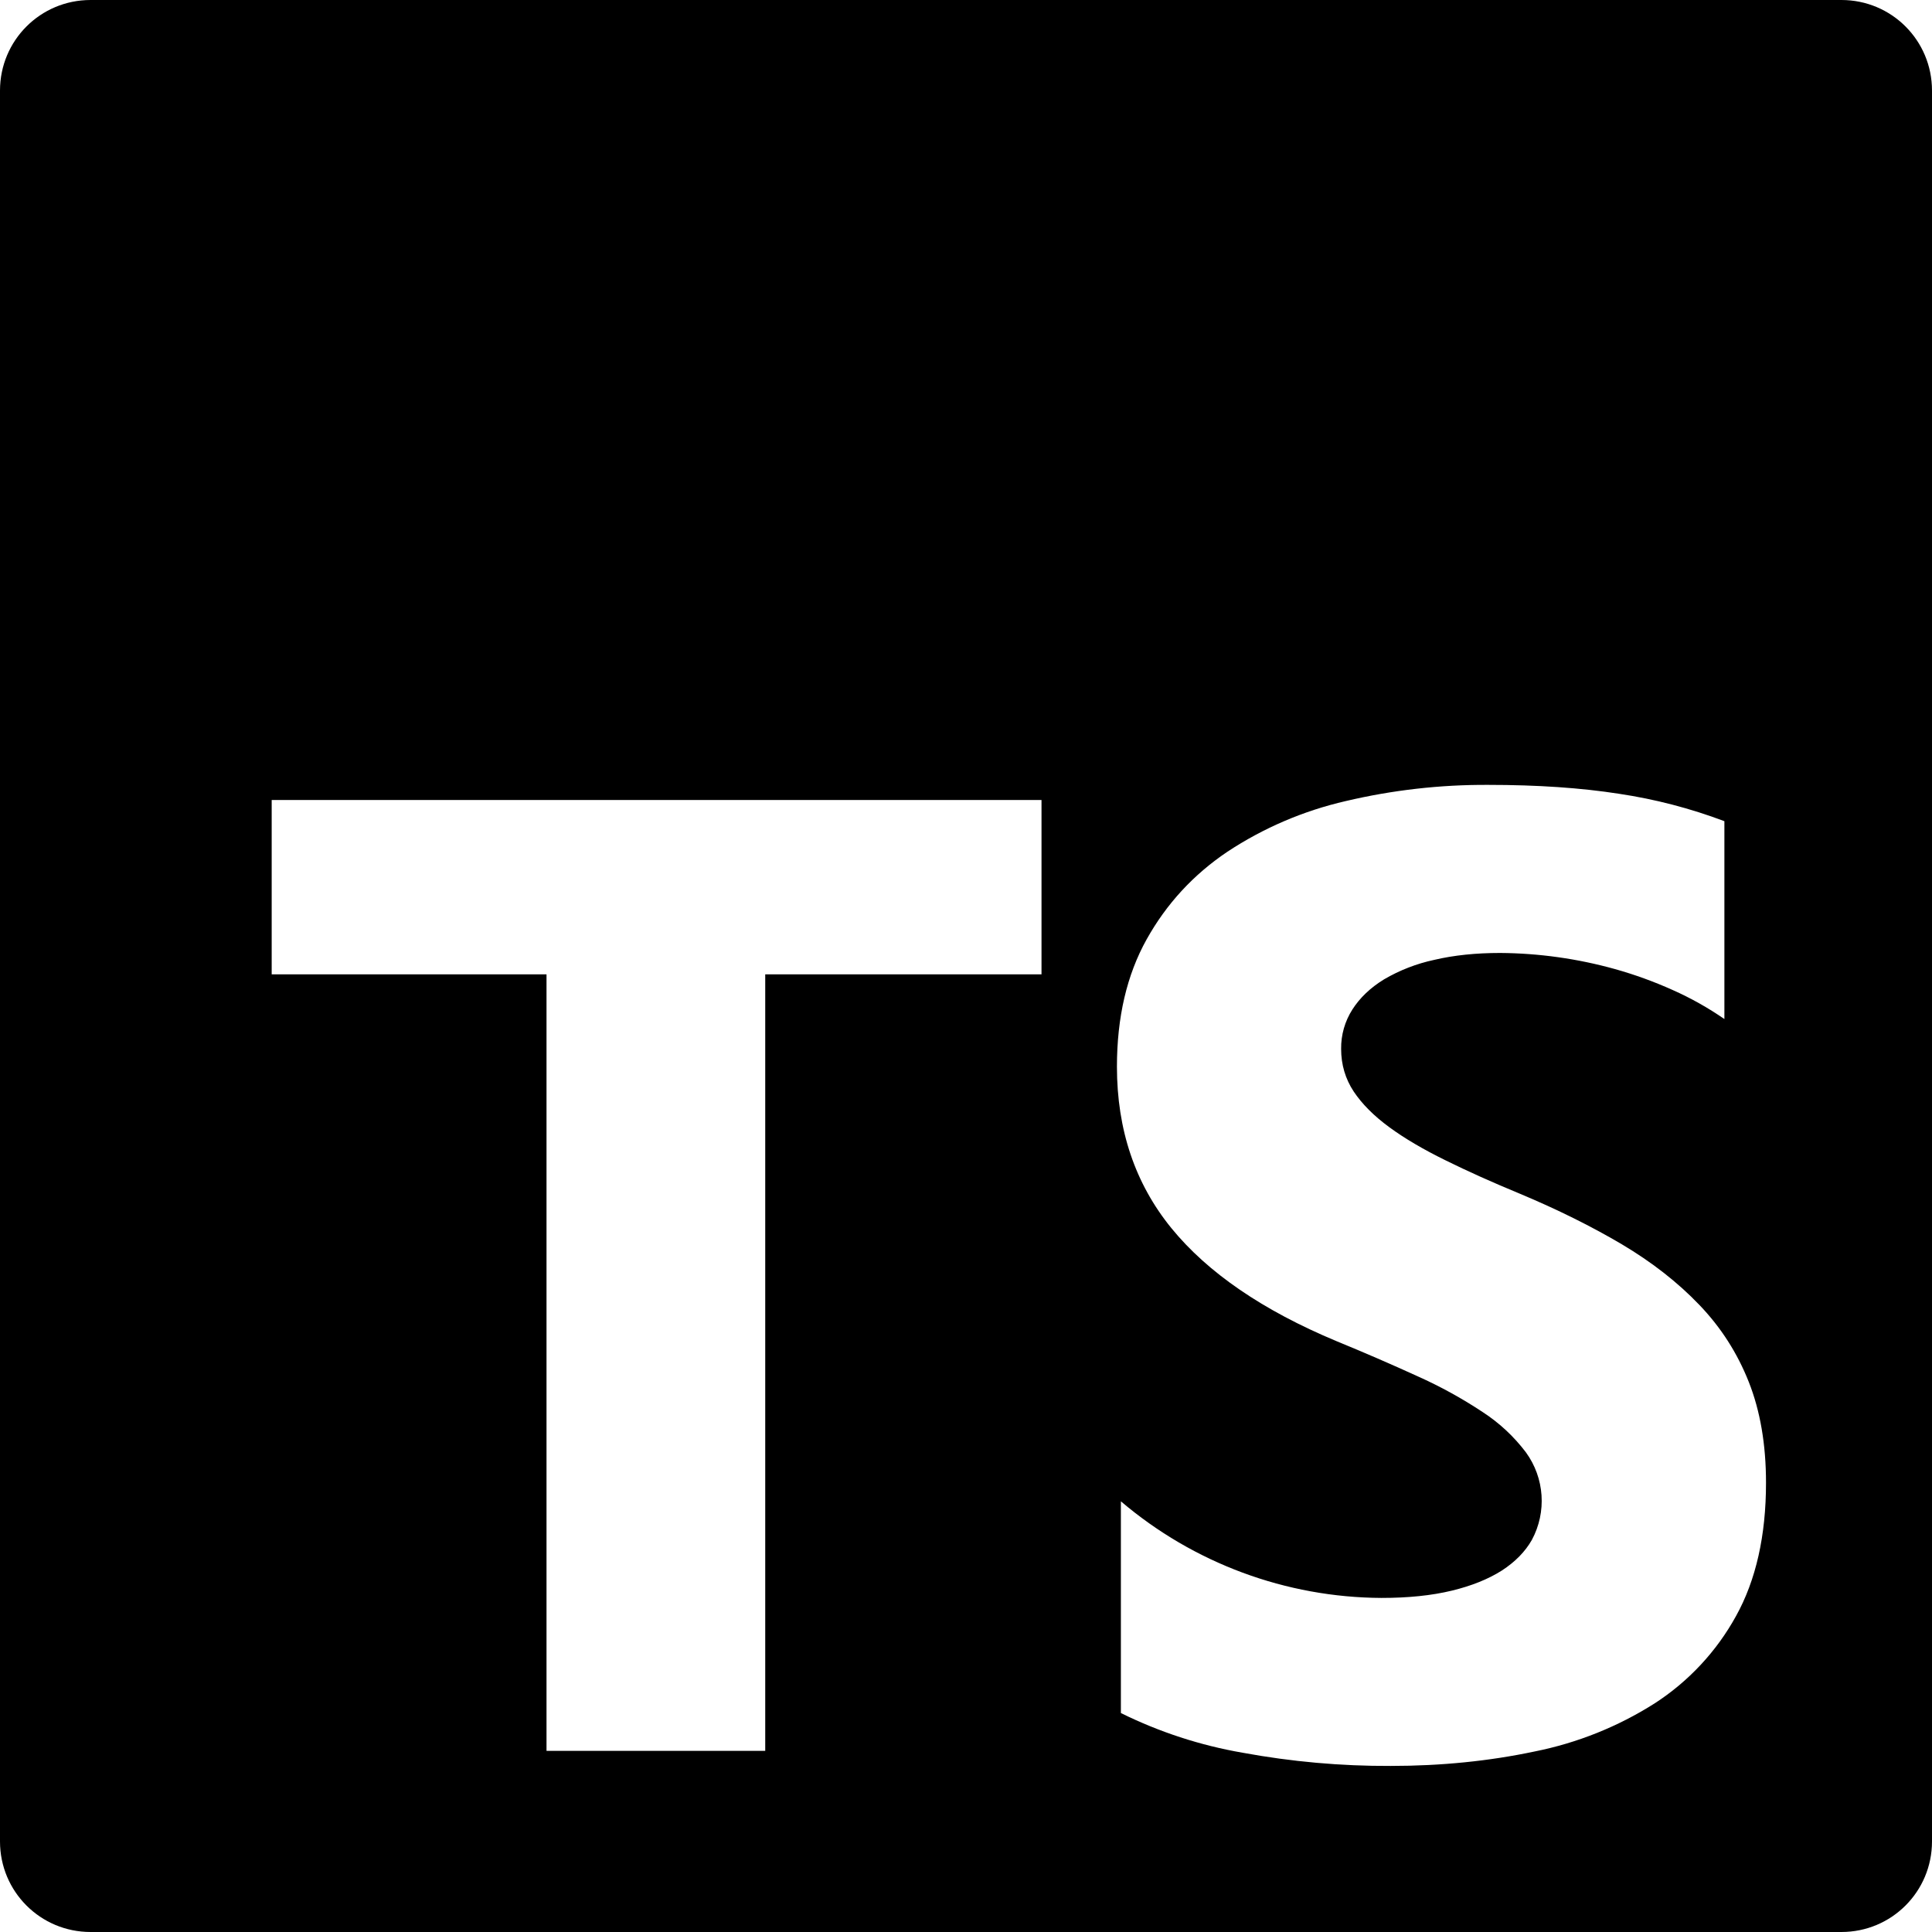
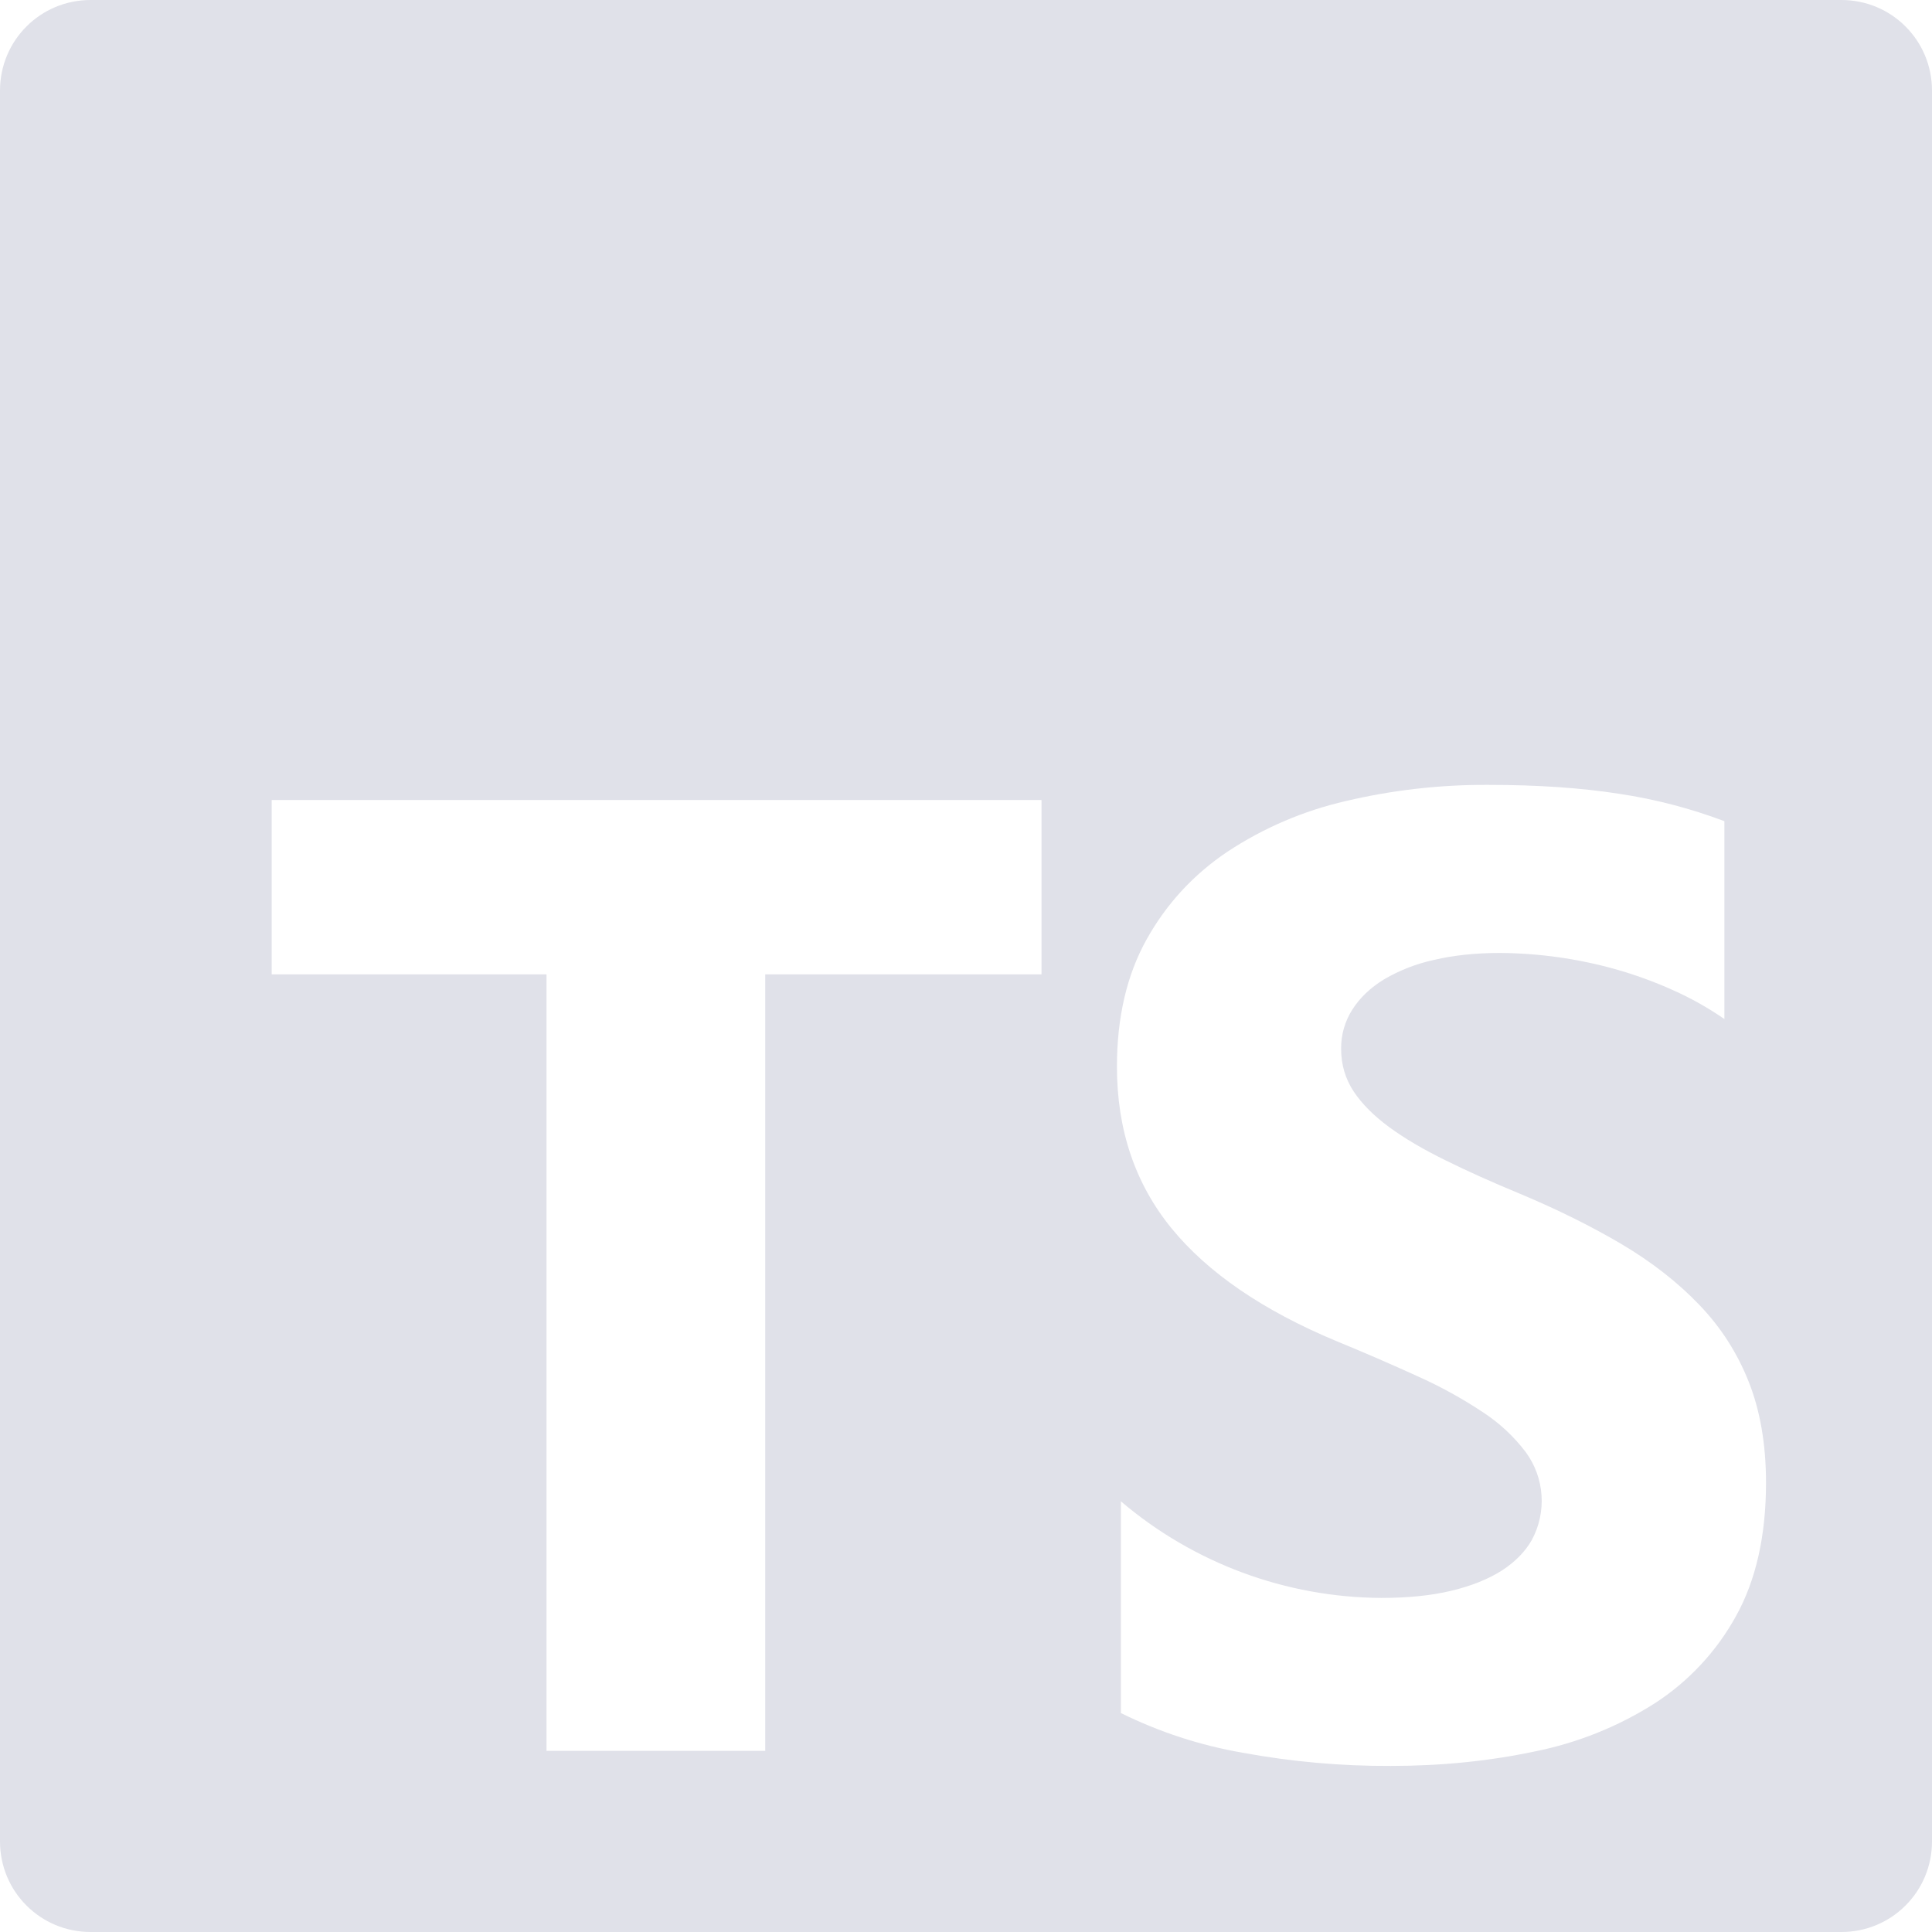
- <svg xmlns="http://www.w3.org/2000/svg" role="img" viewBox="0 0 24 24">
+ <svg xmlns="http://www.w3.org/2000/svg" viewBox="0 0 24 24" fill="#e0e1e9">
  <path d="M1.125 0C.502 0 0 .502 0 1.125v21.75C0 23.498.502 24 1.125 24h21.75c.623 0 1.125-.502 1.125-1.125V1.125C24 .502 23.498 0 22.875 0zm17.363 9.75c.612 0 1.154.037 1.627.111a6.38 6.38 0 0 1 1.306.34v2.458a3.95 3.95 0 0 0-.643-.361 5.093 5.093 0 0 0-.717-.26 5.453 5.453 0 0 0-1.426-.2c-.3 0-.573.028-.819.086a2.1 2.1 0 0 0-.623.242c-.17.104-.3.229-.393.374a.888.888 0 0 0-.14.49c0 .196.053.373.156.529.104.156.252.304.443.444s.423.276.696.41c.273.135.582.274.926.416.47.197.892.407 1.266.628.374.222.695.473.963.753.268.279.472.598.614.957.142.359.214.776.214 1.253 0 .657-.125 1.21-.373 1.656a3.033 3.033 0 0 1-1.012 1.085 4.38 4.38 0 0 1-1.487.596c-.566.12-1.163.18-1.79.18a9.916 9.916 0 0 1-1.84-.164 5.544 5.544 0 0 1-1.512-.493v-2.63a5.033 5.033 0 0 0 3.237 1.2c.333 0 .624-.03.872-.09.249-.06.456-.144.623-.25.166-.108.29-.234.373-.38a1.023 1.023 0 0 0-.074-1.089 2.12 2.12 0 0 0-.537-.5 5.597 5.597 0 0 0-.807-.444 27.72 27.72 0 0 0-1.007-.436c-.918-.383-1.602-.852-2.053-1.405-.45-.553-.676-1.222-.676-2.005 0-.614.123-1.141.369-1.582.246-.441.58-.804 1.004-1.089a4.494 4.494 0 0 1 1.47-.629 7.536 7.536 0 0 1 1.77-.201zm-15.113.188h9.563v2.166H9.506v9.646H6.789v-9.646H3.375z" />
</svg>
